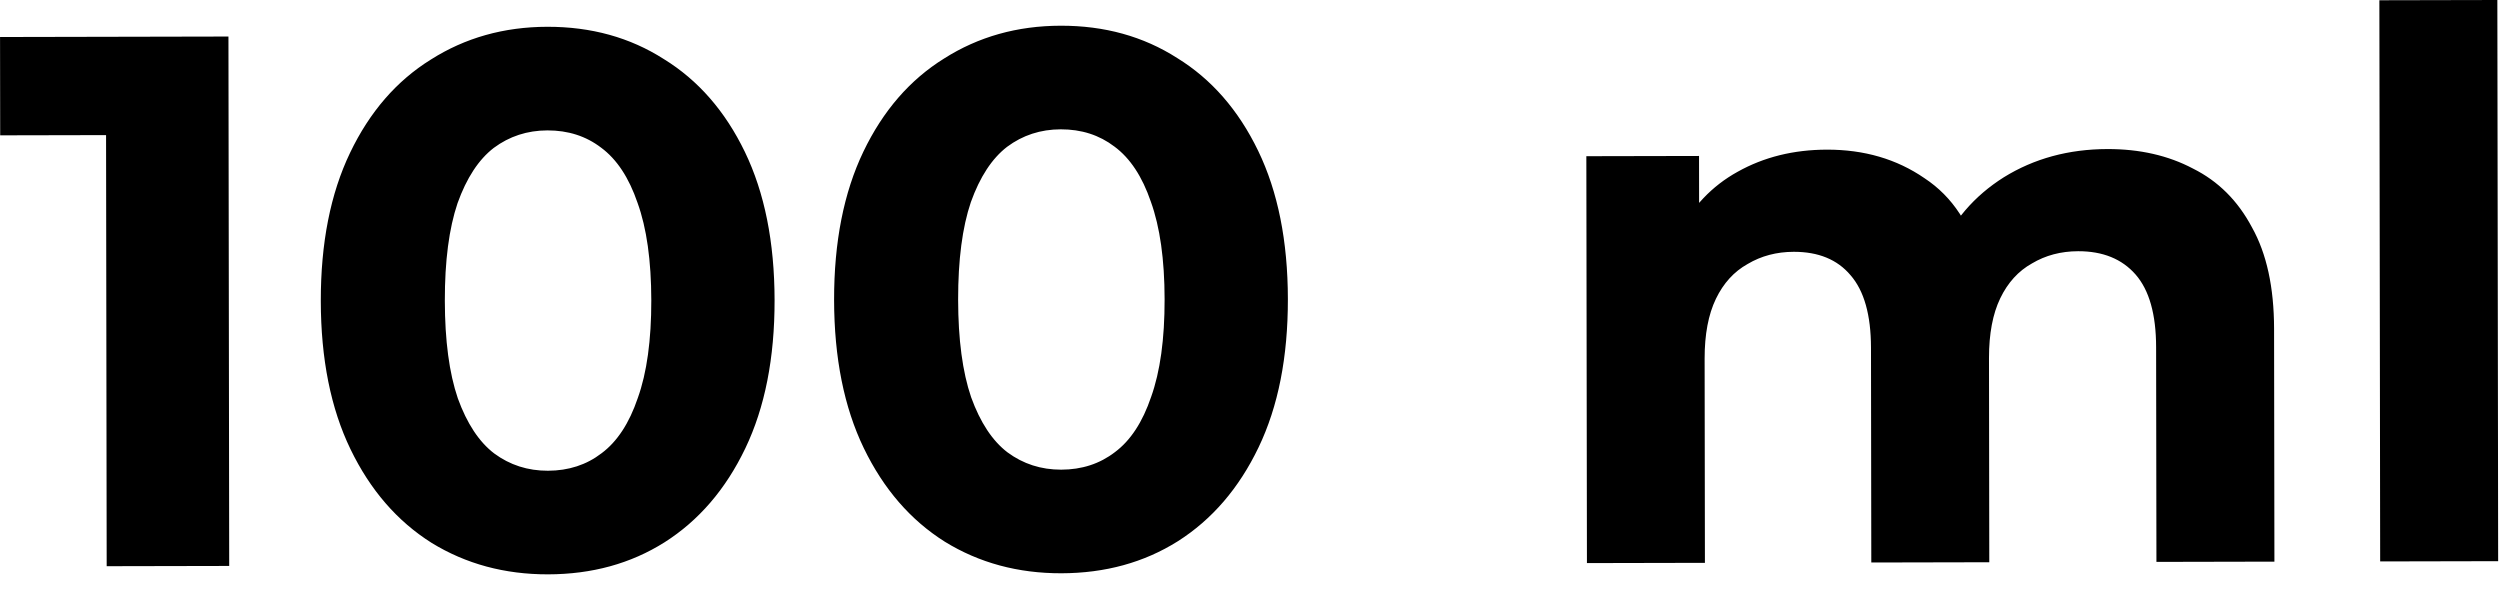
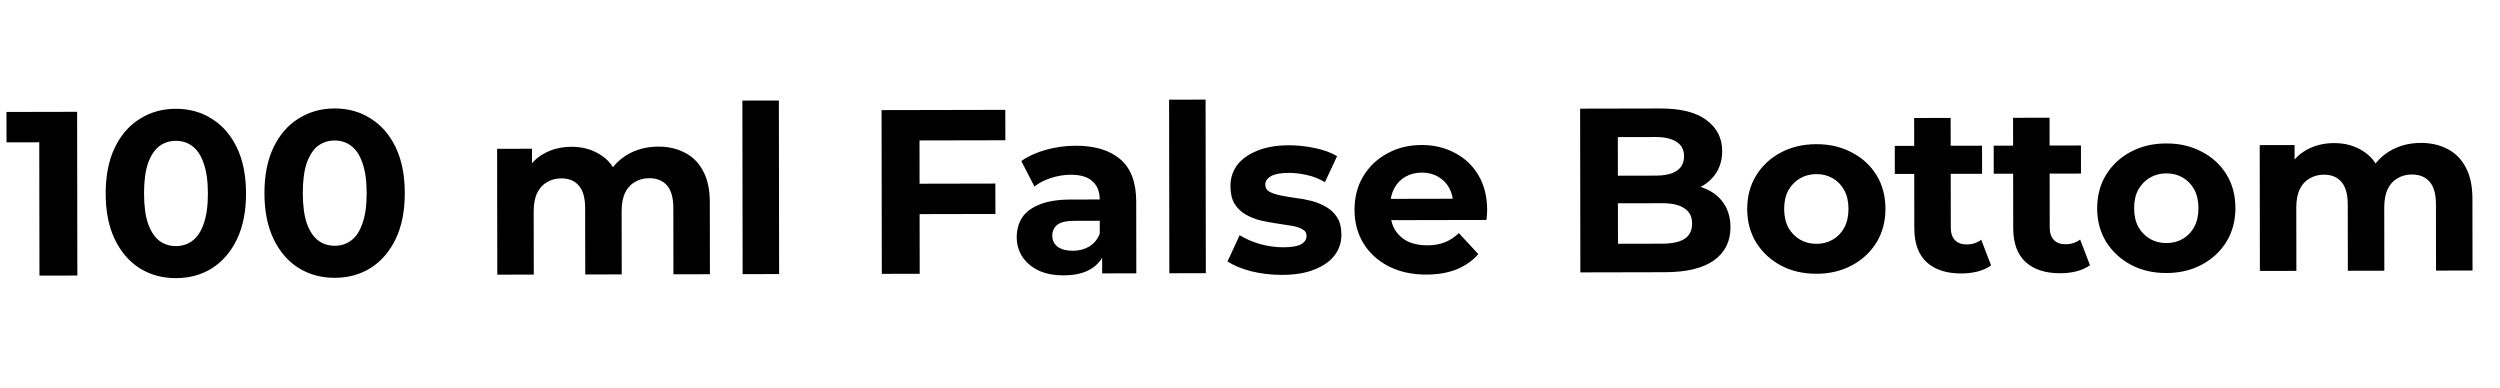
- <svg xmlns="http://www.w3.org/2000/svg" width="119" height="28" viewBox="0 0 119 28" fill="none">
-   <path d="M5.078 26.951L5.045 3.911L7.569 6.426L0.009 6.442L0.002 1.762L10.874 1.739L10.91 26.939L5.078 26.951ZM26.088 27.339C24.024 27.343 22.176 26.843 20.542 25.839C18.909 24.81 17.623 23.325 16.684 21.383C15.745 19.441 15.274 17.09 15.27 14.33C15.266 11.57 15.73 9.217 16.664 7.271C17.597 5.325 18.879 3.846 20.509 2.835C22.14 1.799 23.987 1.279 26.051 1.275C28.139 1.271 29.988 1.783 31.597 2.811C33.231 3.816 34.517 5.289 35.456 7.231C36.394 9.173 36.866 11.524 36.87 14.284C36.874 17.044 36.409 19.397 35.476 21.343C34.543 23.289 33.261 24.78 31.63 25.815C30.024 26.827 28.176 27.335 26.088 27.339ZM26.081 22.407C27.065 22.405 27.917 22.127 28.636 21.574C29.379 21.02 29.954 20.143 30.36 18.942C30.791 17.741 31.004 16.193 31.002 14.297C30.999 12.401 30.781 10.853 30.347 9.654C29.937 8.455 29.36 7.58 28.615 7.03C27.895 6.479 27.042 6.205 26.058 6.207C25.098 6.209 24.247 6.487 23.503 7.04C22.784 7.594 22.209 8.471 21.779 9.672C21.373 10.873 21.171 12.421 21.174 14.317C21.177 16.213 21.383 17.761 21.792 18.96C22.226 20.159 22.803 21.034 23.524 21.584C24.269 22.135 25.121 22.409 26.081 22.407ZM50.522 27.288C48.458 27.292 46.609 26.792 44.976 25.787C43.342 24.759 42.056 23.273 41.117 21.331C40.179 19.389 39.707 17.038 39.703 14.278C39.699 11.518 40.164 9.165 41.097 7.219C42.031 5.273 43.312 3.795 44.943 2.783C46.573 1.748 48.421 1.228 50.485 1.224C52.573 1.219 54.421 1.731 56.031 2.76C57.664 3.765 58.95 5.238 59.889 7.18C60.828 9.122 61.299 11.473 61.303 14.233C61.307 16.993 60.843 19.346 59.909 21.292C58.976 23.238 57.694 24.729 56.064 25.764C54.457 26.775 52.61 27.283 50.522 27.288ZM50.515 22.356C51.499 22.354 52.35 22.076 53.07 21.522C53.813 20.969 54.388 20.091 54.794 18.891C55.224 17.69 55.438 16.141 55.435 14.245C55.433 12.349 55.214 10.802 54.781 9.603C54.371 8.403 53.794 7.529 53.049 6.978C52.328 6.428 51.476 6.154 50.492 6.156C49.532 6.158 48.68 6.435 47.937 6.989C47.218 7.543 46.643 8.42 46.213 9.621C45.806 10.822 45.605 12.37 45.607 14.266C45.61 16.162 45.816 17.709 46.226 18.909C46.66 20.108 47.237 20.983 47.958 21.533C48.703 22.083 49.555 22.358 50.515 22.356ZM100.314 7.095C101.85 7.092 103.206 7.401 104.383 8.022C105.584 8.62 106.522 9.554 107.195 10.825C107.893 12.071 108.243 13.678 108.246 15.646L108.262 26.734L102.646 26.746L102.631 16.522C102.629 14.962 102.304 13.811 101.655 13.068C101.005 12.325 100.093 11.955 98.917 11.958C98.101 11.96 97.369 12.153 96.722 12.539C96.074 12.9 95.571 13.453 95.212 14.198C94.853 14.942 94.675 15.891 94.676 17.043L94.69 26.763L89.074 26.775L89.059 16.551C89.057 14.991 88.732 13.839 88.083 13.097C87.457 12.354 86.557 11.984 85.381 11.986C84.565 11.988 83.833 12.182 83.186 12.567C82.538 12.928 82.035 13.481 81.676 14.226C81.317 14.971 81.139 15.919 81.14 17.071L81.154 26.791L75.538 26.803L75.51 7.435L80.874 7.424L80.882 12.716L79.872 11.17C80.542 9.848 81.489 8.851 82.712 8.176C83.959 7.477 85.374 7.126 86.958 7.123C88.734 7.119 90.283 7.572 91.604 8.481C92.949 9.366 93.839 10.732 94.274 12.58L92.293 12.044C92.939 10.53 93.969 9.328 95.384 8.437C96.823 7.546 98.466 7.099 100.314 7.095ZM113.296 26.724L113.258 0.012L118.874 -8.31874e-05L118.912 26.712L113.296 26.724Z" fill="black" />
+ <svg xmlns="http://www.w3.org/2000/svg" width="342" height="53" viewBox="0 0 342 53" fill="none">
+   <path d="M5.397 37.706L5.368 17.226L7.611 19.461L0.891 19.475L0.885 15.315L10.55 15.295L10.581 37.695L5.397 37.706ZM24.073 38.05C22.239 38.054 20.595 37.61 19.143 36.717C17.691 35.802 16.548 34.482 15.714 32.756C14.879 31.03 14.46 28.94 14.457 26.486C14.453 24.033 14.866 21.942 15.696 20.212C16.525 18.482 17.665 17.168 19.114 16.269C20.564 15.348 22.206 14.886 24.04 14.882C25.896 14.878 27.539 15.334 28.97 16.248C30.422 17.141 31.565 18.451 32.4 20.177C33.234 21.903 33.653 23.993 33.657 26.446C33.66 28.899 33.247 30.991 32.418 32.721C31.588 34.45 30.449 35.776 28.999 36.696C27.571 37.595 25.929 38.046 24.073 38.05ZM24.067 33.666C24.942 33.664 25.699 33.417 26.338 32.925C26.998 32.434 27.509 31.654 27.871 30.586C28.253 29.519 28.443 28.142 28.441 26.457C28.438 24.772 28.244 23.396 27.859 22.33C27.495 21.264 26.982 20.487 26.319 19.997C25.679 19.508 24.921 19.265 24.046 19.266C23.193 19.268 22.436 19.515 21.776 20.007C21.136 20.499 20.625 21.279 20.243 22.346C19.882 23.414 19.702 24.79 19.705 26.475C19.707 28.161 19.89 29.536 20.255 30.602C20.64 31.668 21.153 32.446 21.794 32.935C22.456 33.424 23.214 33.668 24.067 33.666ZM45.792 38.005C43.957 38.008 42.314 37.564 40.862 36.671C39.41 35.757 38.267 34.436 37.432 32.71C36.598 30.984 36.179 28.894 36.175 26.441C36.172 23.988 36.585 21.896 37.414 20.166C38.244 18.436 39.383 17.122 40.833 16.223C42.282 15.303 43.924 14.841 45.759 14.837C47.615 14.833 49.258 15.288 50.689 16.202C52.141 17.095 53.284 18.405 54.118 20.131C54.953 21.857 55.372 23.947 55.375 26.401C55.379 28.854 54.966 30.945 54.136 32.675C53.307 34.405 52.167 35.73 50.718 36.65C49.29 37.549 47.648 38.001 45.792 38.005ZM45.786 33.621C46.66 33.619 47.417 33.372 48.057 32.88C48.717 32.388 49.228 31.608 49.589 30.541C49.972 29.473 50.162 28.097 50.159 26.411C50.157 24.726 49.963 23.351 49.578 22.285C49.213 21.219 48.7 20.441 48.038 19.952C47.397 19.463 46.64 19.219 45.765 19.221C44.912 19.222 44.155 19.469 43.494 19.961C42.855 20.453 42.344 21.233 41.962 22.301C41.6 23.368 41.421 24.744 41.423 26.43C41.426 28.115 41.609 29.491 41.973 30.557C42.359 31.622 42.872 32.4 43.513 32.889C44.175 33.379 44.932 33.622 45.786 33.621ZM68.029 37.574L68.004 20.358L72.772 20.348L72.779 25.052L71.881 23.678C72.476 22.503 73.318 21.616 74.405 21.017C75.513 20.395 76.772 20.084 78.18 20.081C79.758 20.077 81.135 20.48 82.309 21.288C83.505 22.075 84.296 23.289 84.683 24.931L82.922 24.455C83.496 23.109 84.412 22.041 85.669 21.249C86.948 20.457 88.409 20.059 90.052 20.056C91.417 20.053 92.623 20.328 93.669 20.88C94.736 21.411 95.569 22.241 96.168 23.371C96.789 24.479 97.1 25.907 97.102 27.657L97.117 37.513L92.124 37.523L92.112 28.435C92.11 27.049 91.82 26.025 91.243 25.365C90.666 24.705 89.855 24.376 88.81 24.378C88.084 24.38 87.434 24.552 86.859 24.894C86.283 25.215 85.836 25.707 85.517 26.369C85.198 27.031 85.039 27.874 85.04 28.898L85.052 37.538L80.061 37.549L80.048 28.461C80.046 27.074 79.756 26.051 79.179 25.39C78.624 24.73 77.823 24.401 76.778 24.404C76.052 24.405 75.402 24.577 74.826 24.92C74.251 25.241 73.804 25.732 73.485 26.394C73.166 27.056 73.007 27.899 73.008 28.923L73.021 37.563L68.029 37.574ZM101.591 37.503L101.557 13.759L106.549 13.749L106.583 37.493L101.591 37.503ZM120.63 37.463L120.598 15.063L137.526 15.028L137.532 19.188L125.788 19.212L125.814 37.453L120.63 37.463ZM125.419 29.293L125.413 25.133L136.165 25.111L136.171 29.271L125.419 29.293ZM150.776 37.4L150.771 34.04L150.45 33.305L150.441 27.289C150.44 26.222 150.108 25.391 149.446 24.795C148.805 24.199 147.813 23.902 146.469 23.905C145.551 23.907 144.645 24.058 143.749 24.359C142.875 24.638 142.129 25.023 141.511 25.515L139.714 22.031C140.652 21.368 141.782 20.854 143.104 20.488C144.426 20.123 145.77 19.939 147.135 19.936C149.759 19.93 151.797 20.544 153.25 21.779C154.702 23.013 155.43 24.942 155.434 27.566L155.448 37.39L150.776 37.4ZM145.528 37.667C144.184 37.67 143.032 37.448 142.071 37.002C141.111 36.535 140.374 35.907 139.861 35.119C139.347 34.331 139.09 33.446 139.089 32.465C139.087 31.441 139.331 30.544 139.821 29.775C140.332 29.006 141.131 28.407 142.218 27.978C143.306 27.528 144.724 27.301 146.473 27.297L151.049 27.287L151.054 30.199L147.022 30.208C145.848 30.21 145.038 30.404 144.59 30.789C144.164 31.174 143.952 31.654 143.952 32.23C143.953 32.87 144.199 33.382 144.691 33.765C145.203 34.126 145.897 34.306 146.771 34.304C147.603 34.303 148.35 34.109 149.011 33.724C149.671 33.317 150.151 32.729 150.448 31.961L151.219 34.263C150.858 35.373 150.198 36.217 149.239 36.795C148.28 37.373 147.043 37.664 145.528 37.667ZM159.966 37.381L159.932 13.637L164.924 13.626L164.958 37.37L159.966 37.381ZM175.383 37.604C173.911 37.607 172.492 37.44 171.126 37.101C169.782 36.741 168.715 36.296 167.925 35.764L169.583 32.176C170.373 32.666 171.302 33.069 172.369 33.387C173.458 33.683 174.524 33.83 175.57 33.828C176.722 33.825 177.532 33.685 178.001 33.407C178.491 33.128 178.736 32.744 178.736 32.253C178.735 31.848 178.543 31.55 178.158 31.358C177.795 31.146 177.304 30.987 176.686 30.882C176.067 30.776 175.384 30.671 174.637 30.566C173.912 30.461 173.175 30.324 172.429 30.154C171.682 29.964 170.999 29.688 170.379 29.327C169.76 28.965 169.258 28.476 168.873 27.858C168.51 27.24 168.327 26.44 168.326 25.459C168.324 24.371 168.632 23.41 169.25 22.577C169.889 21.744 170.805 21.091 171.999 20.619C173.193 20.126 174.622 19.878 176.286 19.874C177.459 19.872 178.654 19.997 179.87 20.251C181.087 20.504 182.101 20.875 182.912 21.364L181.253 24.92C180.42 24.431 179.577 24.102 178.724 23.933C177.891 23.743 177.081 23.649 176.291 23.65C175.182 23.653 174.371 23.804 173.86 24.104C173.348 24.403 173.093 24.788 173.094 25.257C173.094 25.684 173.276 26.003 173.639 26.216C174.023 26.428 174.525 26.598 175.144 26.725C175.763 26.852 176.435 26.967 177.16 27.073C177.907 27.156 178.654 27.293 179.401 27.484C180.148 27.674 180.82 27.95 181.418 28.312C182.037 28.652 182.539 29.131 182.924 29.748C183.309 30.345 183.502 31.134 183.503 32.115C183.505 33.182 183.186 34.132 182.547 34.965C181.909 35.777 180.982 36.419 179.766 36.891C178.572 37.363 177.111 37.601 175.383 37.604ZM195.135 37.563C193.172 37.567 191.444 37.187 189.95 36.422C188.476 35.657 187.334 34.614 186.521 33.293C185.708 31.951 185.301 30.426 185.299 28.719C185.296 26.991 185.689 25.465 186.476 24.141C187.285 22.795 188.382 21.748 189.767 20.998C191.153 20.227 192.721 19.84 194.47 19.836C196.155 19.833 197.67 20.192 199.015 20.915C200.382 21.616 201.461 22.637 202.252 23.98C203.043 25.301 203.44 26.889 203.443 28.745C203.443 28.937 203.432 29.161 203.412 29.417C203.391 29.652 203.37 29.876 203.348 30.09L189.365 30.119L189.36 27.207L200.72 27.183L198.802 28.051C198.8 27.155 198.618 26.377 198.254 25.716C197.891 25.056 197.389 24.545 196.748 24.183C196.107 23.801 195.361 23.61 194.507 23.612C193.654 23.614 192.897 23.808 192.236 24.193C191.597 24.557 191.096 25.081 190.734 25.764C190.373 26.426 190.192 27.216 190.194 28.133L190.195 28.901C190.196 29.84 190.4 30.671 190.806 31.396C191.234 32.099 191.821 32.642 192.569 33.024C193.337 33.385 194.233 33.565 195.257 33.562C196.175 33.561 196.975 33.42 197.657 33.142C198.36 32.863 199 32.445 199.575 31.889L202.235 34.764C201.447 35.661 200.456 36.357 199.262 36.85C198.068 37.322 196.692 37.559 195.135 37.563ZM216.193 37.263L216.161 14.863L227.105 14.84C229.921 14.834 232.033 15.363 233.443 16.426C234.874 17.49 235.591 18.896 235.593 20.646C235.595 21.819 235.308 22.844 234.733 23.72C234.159 24.574 233.37 25.237 232.368 25.709C231.366 26.18 230.215 26.417 228.913 26.42L229.519 25.107C230.927 25.104 232.176 25.336 233.264 25.803C234.353 26.248 235.197 26.919 235.795 27.813C236.415 28.708 236.726 29.806 236.728 31.107C236.731 33.027 235.976 34.533 234.462 35.624C232.949 36.694 230.721 37.232 227.777 37.238L216.193 37.263ZM221.339 33.348L227.387 33.335C228.731 33.332 229.744 33.117 230.426 32.689C231.13 32.239 231.481 31.534 231.479 30.574C231.478 29.636 231.125 28.943 230.42 28.497C229.737 28.029 228.723 27.796 227.379 27.799L220.947 27.812L220.942 24.037L226.478 24.025C227.737 24.022 228.696 23.807 229.357 23.379C230.039 22.929 230.379 22.257 230.378 21.361C230.377 20.486 230.035 19.836 229.351 19.411C228.689 18.964 227.729 18.742 226.47 18.745L221.318 18.756L221.339 33.348ZM248.502 37.451C246.667 37.455 245.035 37.074 243.604 36.309C242.195 35.544 241.074 34.501 240.24 33.18C239.427 31.838 239.02 30.313 239.017 28.607C239.015 26.879 239.418 25.352 240.227 24.028C241.057 22.682 242.175 21.635 243.582 20.885C245.01 20.114 246.642 19.727 248.476 19.723C250.29 19.719 251.912 20.099 253.342 20.864C254.772 21.608 255.894 22.64 256.707 23.961C257.519 25.282 257.927 26.817 257.929 28.567C257.932 30.273 257.528 31.8 256.72 33.145C255.911 34.47 254.792 35.517 253.364 36.288C251.936 37.059 250.315 37.447 248.502 37.451ZM248.496 33.355C249.328 33.353 250.074 33.159 250.735 32.774C251.396 32.389 251.918 31.843 252.301 31.139C252.684 30.413 252.875 29.559 252.873 28.577C252.872 27.575 252.678 26.722 252.293 26.019C251.908 25.316 251.385 24.773 250.723 24.39C250.061 24.007 249.314 23.817 248.482 23.819C247.65 23.82 246.904 24.014 246.243 24.399C245.582 24.785 245.05 25.33 244.645 26.035C244.262 26.739 244.072 27.593 244.073 28.596C244.075 29.577 244.268 30.43 244.653 31.155C245.059 31.858 245.593 32.401 246.255 32.783C246.917 33.166 247.664 33.356 248.496 33.355ZM268.318 37.409C266.292 37.413 264.712 36.905 263.58 35.883C262.448 34.84 261.881 33.294 261.878 31.247L261.856 16.142L266.848 16.132L266.87 31.172C266.871 31.897 267.063 32.462 267.448 32.867C267.833 33.25 268.355 33.441 269.017 33.44C269.806 33.438 270.478 33.223 271.032 32.795L272.381 36.312C271.869 36.676 271.251 36.955 270.526 37.148C269.822 37.321 269.086 37.407 268.318 37.409ZM259.211 23.796L259.206 19.956L271.142 19.931L271.147 23.771L259.211 23.796ZM281.85 37.381C279.823 37.385 278.244 36.876 277.112 35.855C275.979 34.812 275.412 33.266 275.409 31.218L275.387 16.114L280.379 16.104L280.401 31.144C280.402 31.869 280.595 32.434 280.979 32.838C281.364 33.222 281.887 33.413 282.548 33.411C283.337 33.409 284.009 33.195 284.563 32.767L285.912 36.284C285.401 36.648 284.782 36.926 284.057 37.12C283.354 37.292 282.618 37.379 281.85 37.381ZM272.742 23.768L272.737 19.928L284.673 19.903L284.678 23.743L272.742 23.768ZM296.377 37.35C294.542 37.354 292.909 36.973 291.479 36.208C290.07 35.443 288.948 34.4 288.115 33.079C287.302 31.737 286.894 30.213 286.892 28.506C286.89 26.778 287.293 25.252 288.101 23.927C288.932 22.582 290.05 21.534 291.457 20.784C292.885 20.013 294.517 19.626 296.351 19.622C298.165 19.618 299.787 19.999 301.217 20.764C302.647 21.508 303.769 22.54 304.581 23.861C305.394 25.182 305.801 26.717 305.804 28.466C305.806 30.173 305.403 31.699 304.595 33.045C303.786 34.369 302.667 35.417 301.239 36.188C299.811 36.959 298.19 37.346 296.377 37.35ZM296.371 33.254C297.203 33.252 297.949 33.059 298.61 32.673C299.271 32.288 299.793 31.743 300.176 31.038C300.559 30.312 300.749 29.458 300.748 28.477C300.747 27.474 300.553 26.621 300.168 25.918C299.783 25.215 299.26 24.672 298.598 24.289C297.936 23.907 297.189 23.716 296.357 23.718C295.525 23.72 294.779 23.913 294.118 24.299C293.457 24.684 292.925 25.229 292.52 25.934C292.137 26.639 291.947 27.493 291.948 28.495C291.949 29.477 292.143 30.33 292.528 31.054C292.934 31.757 293.468 32.3 294.13 32.683C294.792 33.065 295.539 33.256 296.371 33.254ZM309.153 37.067L309.128 19.851L313.896 19.841L313.903 24.545L313.005 23.171C313.601 21.997 314.442 21.109 315.529 20.51C316.638 19.889 317.896 19.577 319.304 19.574C320.883 19.57 322.259 19.973 323.434 20.781C324.63 21.568 325.421 22.782 325.807 24.424L324.046 23.948C324.62 22.603 325.536 21.534 326.794 20.742C328.073 19.95 329.533 19.552 331.176 19.549C332.541 19.546 333.747 19.821 334.793 20.373C335.861 20.904 336.694 21.735 337.293 22.864C337.913 23.972 338.224 25.401 338.227 27.15L338.241 37.006L333.249 37.017L333.236 27.929C333.234 26.542 332.945 25.518 332.368 24.858C331.791 24.198 330.98 23.869 329.934 23.872C329.209 23.873 328.558 24.045 327.983 24.388C327.407 24.709 326.96 25.2 326.641 25.862C326.322 26.524 326.163 27.367 326.165 28.391L326.177 37.031L321.185 37.042L321.172 27.954C321.17 26.567 320.881 25.544 320.304 24.884C319.748 24.224 318.948 23.895 317.902 23.897C317.177 23.898 316.526 24.07 315.951 24.413C315.375 24.734 314.928 25.226 314.609 25.888C314.29 26.55 314.131 27.393 314.133 28.417L314.145 37.057L309.153 37.067Z" fill="black" />
</svg>
